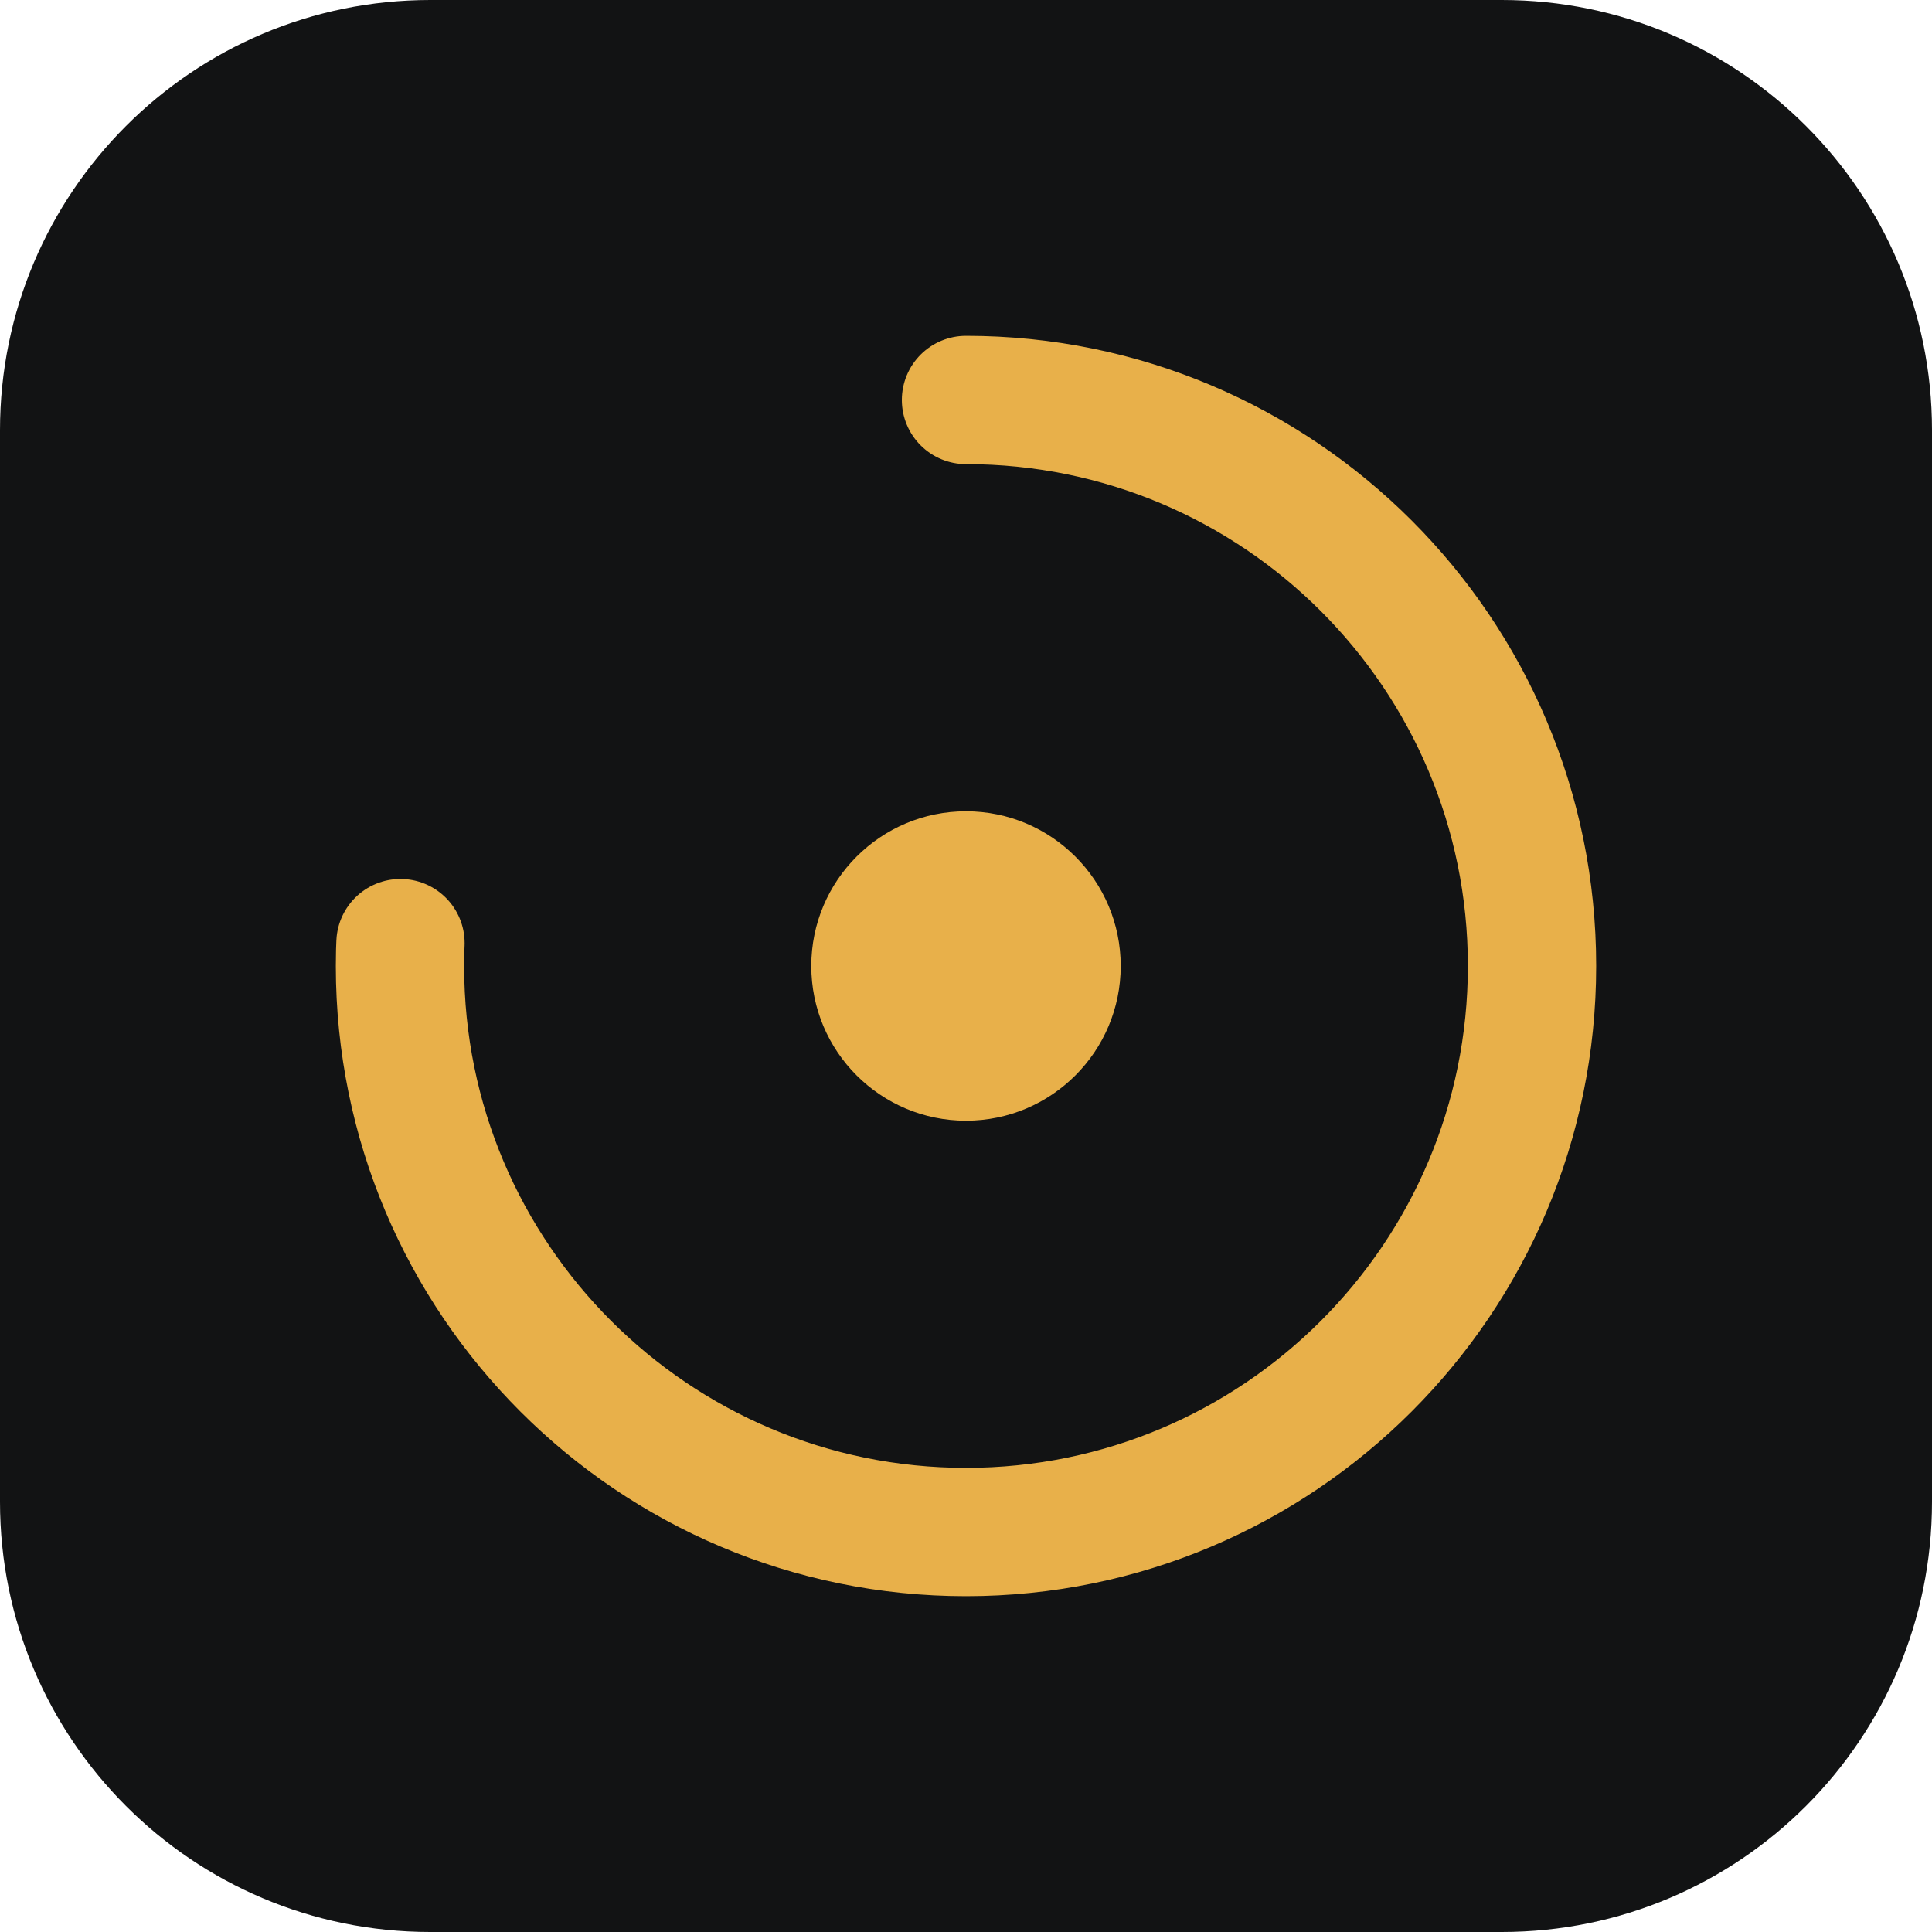
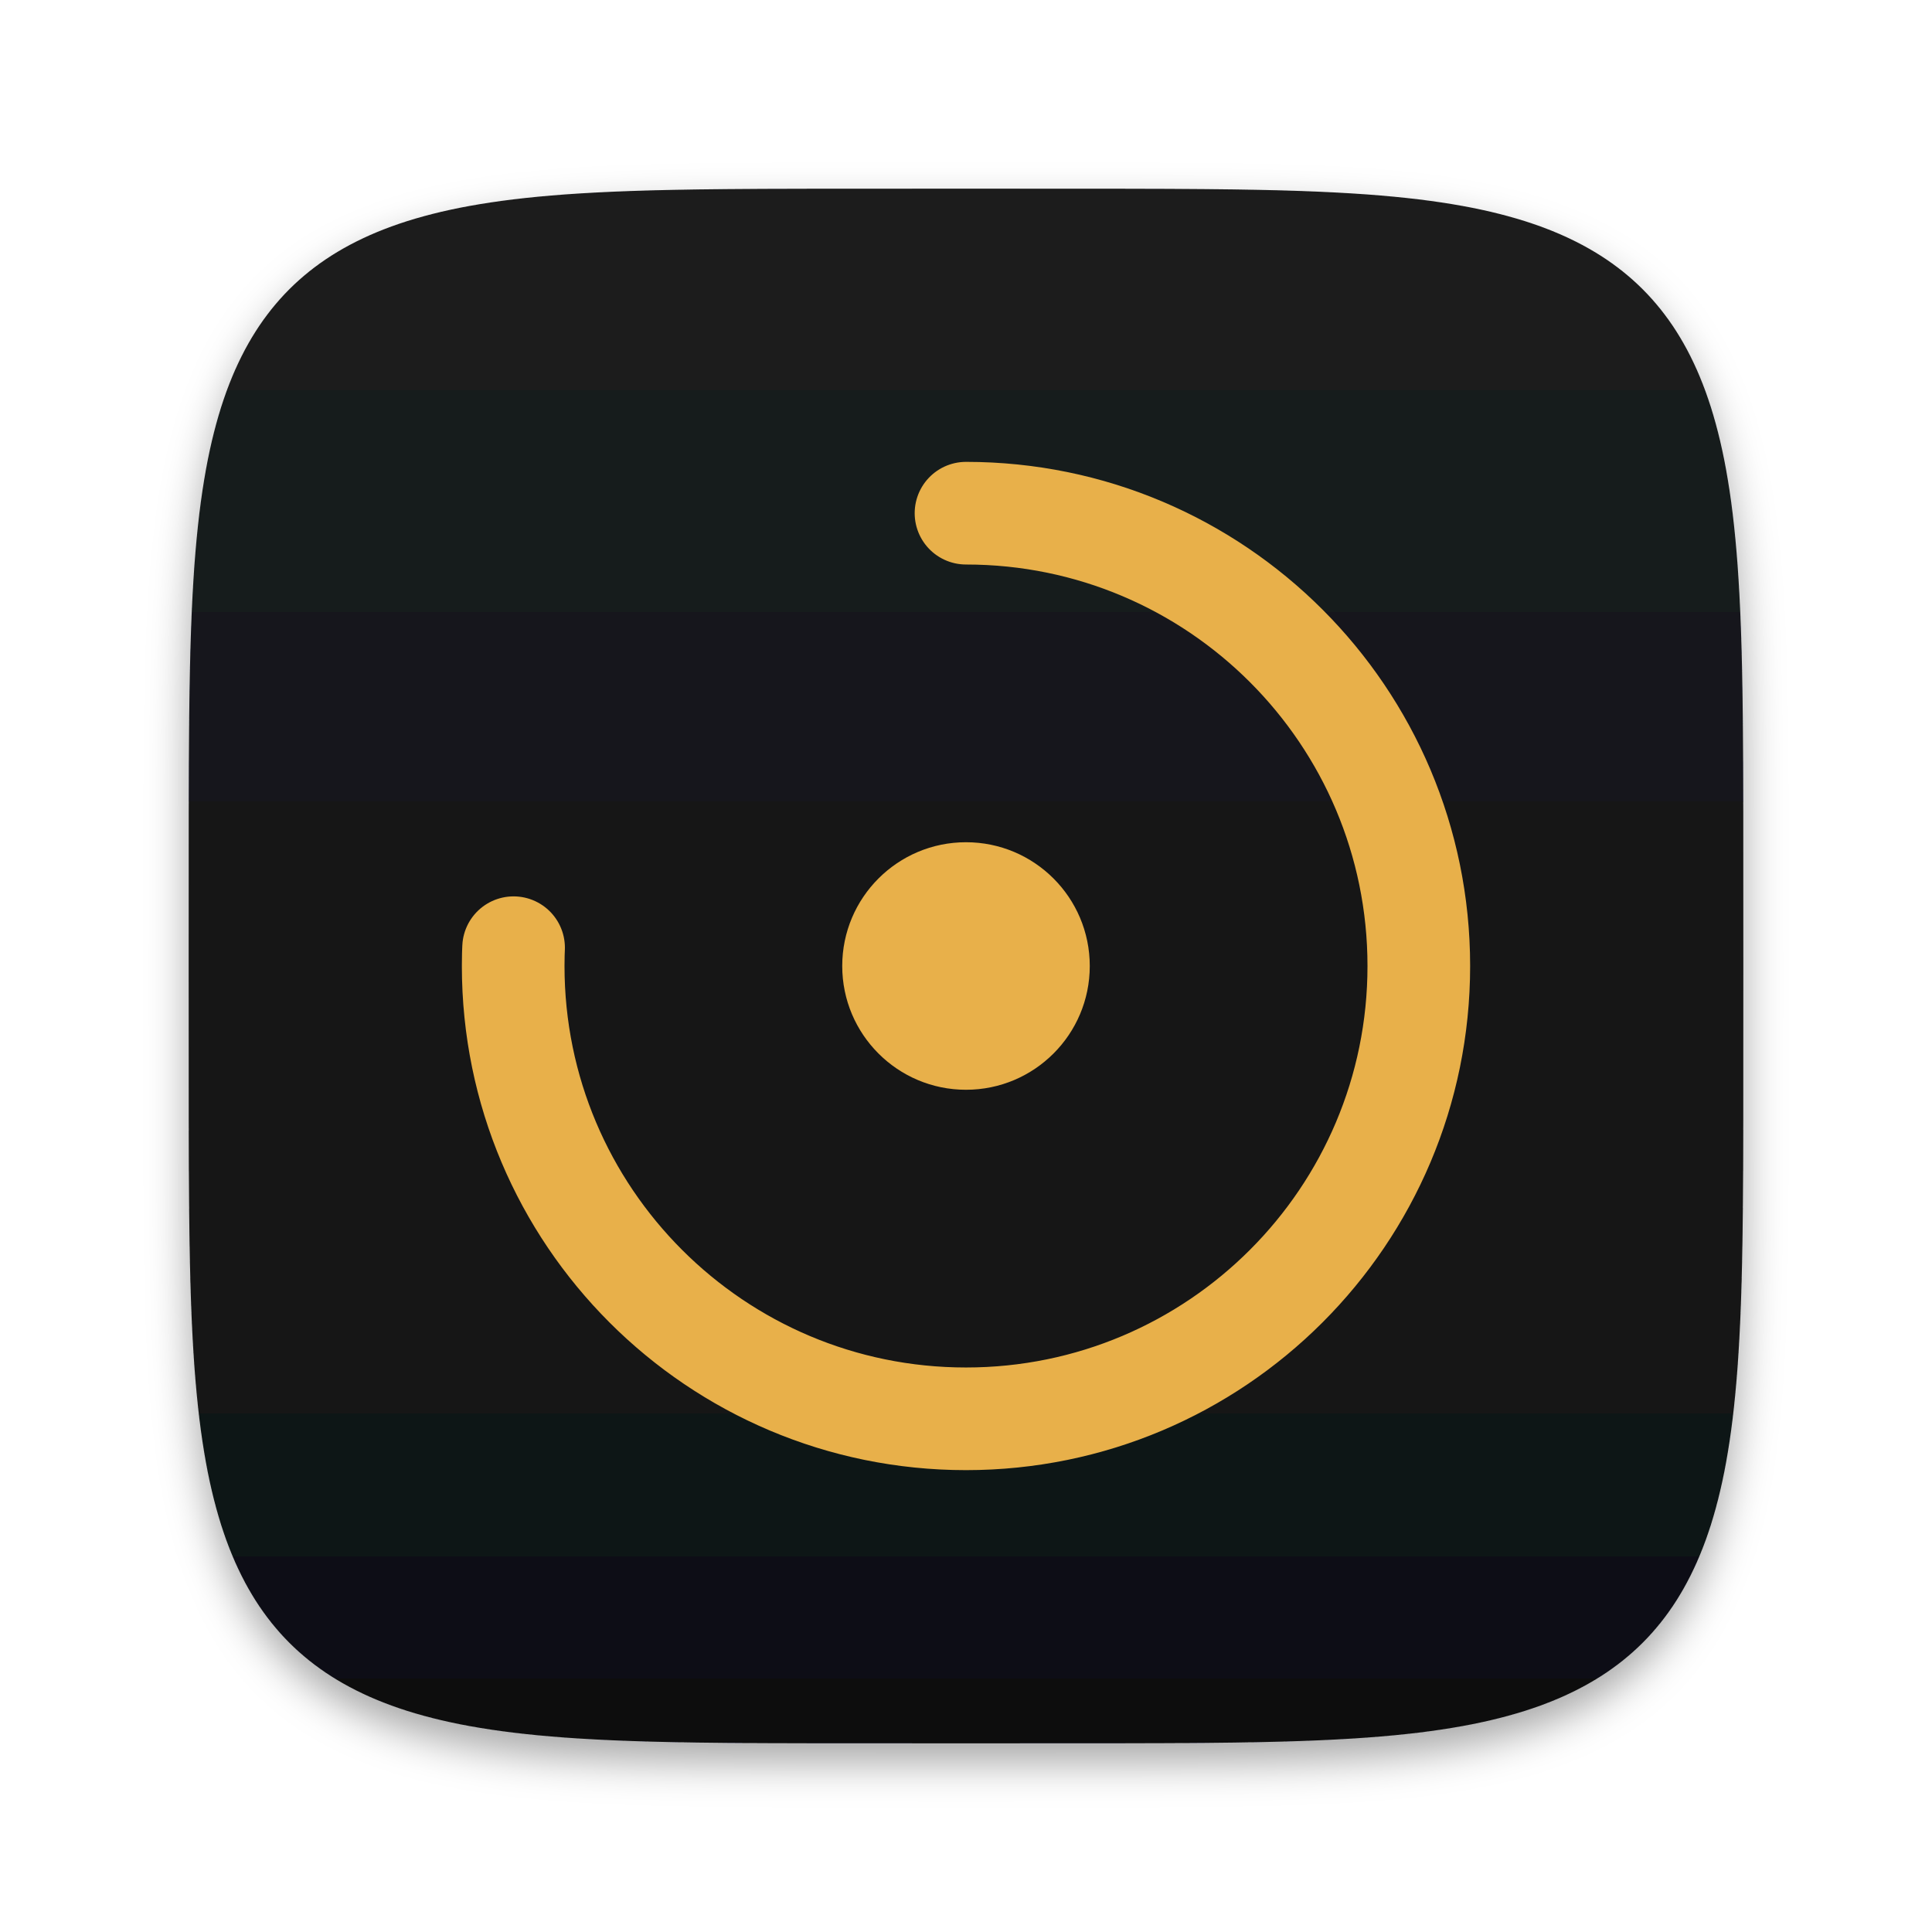
<svg xmlns="http://www.w3.org/2000/svg" width="1024" height="1024" viewBox="0 0 1024 1024">
-   <rect width="1024" height="1024" rx="228" fill="#121314" />
-   <circle cx="512" cy="512" r="300" fill="none" stroke="#E8B04A" stroke-width="68" stroke-linecap="round" stroke-dasharray="1426 460" transform="rotate(-90 512 512)" />
-   <circle cx="512" cy="512" r="82" fill="#E8B04A" />
+   <defs>
+     <linearGradient id="bg" x1="0" y1="0" x2="0" y2="1">
+       <stop offset="0" stop-color="#1b1d1f" />
+       <stop offset="1" stop-color="#0f1011" />
+     </linearGradient>
+     <filter id="shadow" x="-10%" y="-10%" width="120%" height="125%">
+       <feDropShadow dx="0" dy="10" stdDeviation="11" flood-color="#000" flood-opacity="0.35" />
+     </filter>
+   </defs>
+   <path d="M924.00,512.00 L923.97,593.59 L923.90,619.65 L923.77,638.60 L923.60,654.01 L923.37,667.24 L923.10,678.95 L922.77,689.52 L922.39,699.21 L921.96,708.17 L921.48,716.53 L920.96,724.39 L920.37,731.81 L919.74,738.85 L919.06,745.54 L918.33,751.94 L917.54,758.06 L916.70,763.93 L915.81,769.57 L914.87,775.00 L913.88,780.24 L912.83,785.29 L911.73,790.18 L910.57,794.91 L909.36,799.49 L908.10,803.93 L906.79,808.23 L905.41,812.41 L903.99,816.47 L902.50,820.41 L900.96,824.24 L899.37,827.96 L897.71,831.58 L896.00,835.10 L894.23,838.53 L892.40,841.86 L890.51,845.11 L888.56,848.27 L886.55,851.34 L884.48,854.33 L882.34,857.24 L880.14,860.08 L877.87,862.83 L875.54,865.52 L873.14,868.13 L870.67,870.67 L868.13,873.14 L865.52,875.54 L862.83,877.87 L860.08,880.14 L857.24,882.34 L854.33,884.48 L851.34,886.55 L848.27,888.56 L845.11,890.51 L841.86,892.40 L838.53,894.23 L835.10,896.00 L831.58,897.71 L827.96,899.37 L824.24,900.96 L820.41,902.50 L816.47,903.99 L812.41,905.41 L808.23,906.79 L803.93,908.10 L799.49,909.36 L794.91,910.57 L790.18,911.73 L785.29,912.83 L780.24,913.88 L775.00,914.87 L769.57,915.81 L763.93,916.70 L758.06,917.54 L751.94,918.33 L745.54,919.06 L738.85,919.74 L731.81,920.37 L724.39,920.96 L716.53,921.48 L708.17,921.96 L699.21,922.39 L689.52,922.77 L678.95,923.10 L667.24,923.37 L654.01,923.60 L638.60,923.77 L619.65,923.90 L593.59,923.97 L512.00,924.00 L430.41,923.97 L404.35,923.90 L385.40,923.77 L369.99,923.60 L356.76,923.37 L345.05,923.10 L334.48,922.77 L324.79,922.39 L315.83,921.96 L307.47,921.48 L299.61,920.96 L292.19,920.37 L285.15,919.74 L278.46,919.06 L272.06,918.33 L265.94,917.54 L260.07,916.70 L254.43,915.81 L249.00,914.87 L243.76,913.88 L238.71,912.83 L233.82,911.73 L229.09,910.57 L224.51,909.36 L220.07,908.10 L215.77,906.79 L211.59,905.41 L207.53,903.99 L203.59,902.50 L199.76,900.96 L196.04,899.37 L192.42,897.71 L188.90,896.00 L185.47,894.23 L182.14,892.40 L178.89,890.51 L175.73,888.56 L172.66,886.55 L169.67,884.48 L166.76,882.34 L163.92,880.14 L161.17,877.87 L158.48,875.54 L155.87,873.14 L153.33,870.67 L150.86,868.13 L148.46,865.52 L146.13,862.83 L143.86,860.08 L141.66,857.24 L139.52,854.33 L137.45,851.34 L135.44,848.27 L133.49,845.11 L131.60,841.86 L129.77,838.53 L128.00,835.10 L126.29,831.58 L124.63,827.96 L123.04,824.24 L121.50,820.41 L120.01,816.47 L118.59,812.41 L117.21,808.23 L115.90,803.93 L114.64,799.49 L113.43,794.91 L112.27,790.18 L111.17,785.29 L110.12,780.24 L109.13,775.00 L108.19,769.57 L107.30,763.93 L106.46,758.06 L105.67,751.94 L104.94,745.54 L104.26,738.85 L103.63,731.81 L103.04,724.39 L102.52,716.53 L102.04,708.17 L101.61,699.21 L101.23,689.52 L100.90,678.95 L100.63,667.24 L100.40,654.01 L100.23,638.60 L100.10,619.65 L100.03,593.59 L100.00,512.00 L100.03,430.41 L100.10,404.35 L100.23,385.40 L100.40,369.99 L100.63,356.76 L100.90,345.05 L101.23,334.48 L101.61,324.79 L102.04,315.83 L102.52,307.47 L103.04,299.61 L103.63,292.19 L104.26,285.15 L104.94,278.46 L105.67,272.06 L106.46,265.94 L107.30,260.07 L108.19,254.43 L109.13,249.00 L110.12,243.76 L111.17,238.71 L112.27,233.82 L113.43,229.09 L114.64,224.51 L115.90,220.07 L117.21,215.77 L118.59,211.59 L120.01,207.53 L121.50,203.59 L123.04,199.76 L124.63,196.04 L126.29,192.42 L128.00,188.90 L129.77,185.47 L131.60,182.14 L133.49,178.89 L135.44,175.73 L137.45,172.66 L139.52,169.67 L141.66,166.76 L143.86,163.92 L146.13,161.17 L148.46,158.48 L150.86,155.87 L153.33,153.33 L155.87,150.86 L158.48,148.46 L161.17,146.13 L163.92,143.86 L166.76,141.66 L169.67,139.52 L172.66,137.45 L175.73,135.44 L178.89,133.49 L182.14,131.60 L185.47,129.77 L188.90,128.00 L192.42,126.29 L196.04,124.63 L199.76,123.04 L203.59,121.50 L207.53,120.01 L211.59,118.59 L215.77,117.21 L220.07,115.90 L224.51,114.64 L229.09,113.43 L233.82,112.27 L238.71,111.17 L243.76,110.12 L249.00,109.13 L254.43,108.19 L260.07,107.30 L265.94,106.46 L272.06,105.67 L278.46,104.94 L285.15,104.26 L292.19,103.63 L299.61,103.04 L307.47,102.52 L315.83,102.04 L324.79,101.61 L334.48,101.23 L345.05,100.90 L356.76,100.63 L369.99,100.40 L385.40,100.23 L404.35,100.10 L430.41,100.03 L512.00,100.00 L593.59,100.03 L619.65,100.10 L638.60,100.23 L654.01,100.40 L667.24,100.63 L678.95,100.90 L689.52,101.23 L699.21,101.61 L708.17,102.04 L716.53,102.52 L724.39,103.04 L731.81,103.63 L738.85,104.26 L745.54,104.94 L751.94,105.67 L758.06,106.46 L763.93,107.30 L769.57,108.19 L775.00,109.13 L780.24,110.12 L785.29,111.17 L790.18,112.27 L794.91,113.43 L799.49,114.64 L803.93,115.90 L808.23,117.21 L812.41,118.59 L816.47,120.01 L820.41,121.50 L824.24,123.04 L827.96,124.63 L831.58,126.29 L835.10,128.00 L838.53,129.77 L841.86,131.60 L845.11,133.49 L848.27,135.44 L851.34,137.45 L854.33,139.52 L857.24,141.66 L860.08,143.86 L862.83,146.13 L865.52,148.46 L868.13,150.86 L870.67,153.33 L873.14,155.87 L875.54,158.48 L877.87,161.17 L880.14,163.92 L882.34,166.76 L884.48,169.67 L886.55,172.66 L888.56,175.73 L890.51,178.89 L892.40,182.14 L894.23,185.47 L896.00,188.90 L897.71,192.42 L899.37,196.04 L900.96,199.76 L902.50,203.59 L903.99,207.53 L905.41,211.59 L906.79,215.77 L908.10,220.07 L909.36,224.51 L910.57,229.09 L911.73,233.82 L912.83,238.71 L913.88,243.76 L914.87,249.00 L915.81,254.43 L916.70,260.07 L917.54,265.94 L918.33,272.06 L919.06,278.46 L919.74,285.15 L920.37,292.19 L920.96,299.61 L921.48,307.47 L921.96,315.83 L922.39,324.79 L922.77,334.48 L923.10,345.05 L923.37,356.76 L923.60,369.99 L923.77,385.40 L923.90,404.35 L923.97,430.41 L924.00,512.00Z" fill="url(#bg)" filter="url(#shadow)" />
+   <g transform="translate(512 512) scale(0.8) translate(-512 -512)">
+     <circle cx="512" cy="512" r="300" fill="none" stroke="#E8B04A" stroke-width="68" stroke-linecap="round" stroke-dasharray="1426 460" transform="rotate(-90 512 512)" />
+     <circle cx="512" cy="512" r="82" fill="#E8B04A" />
+   </g>
</svg>
